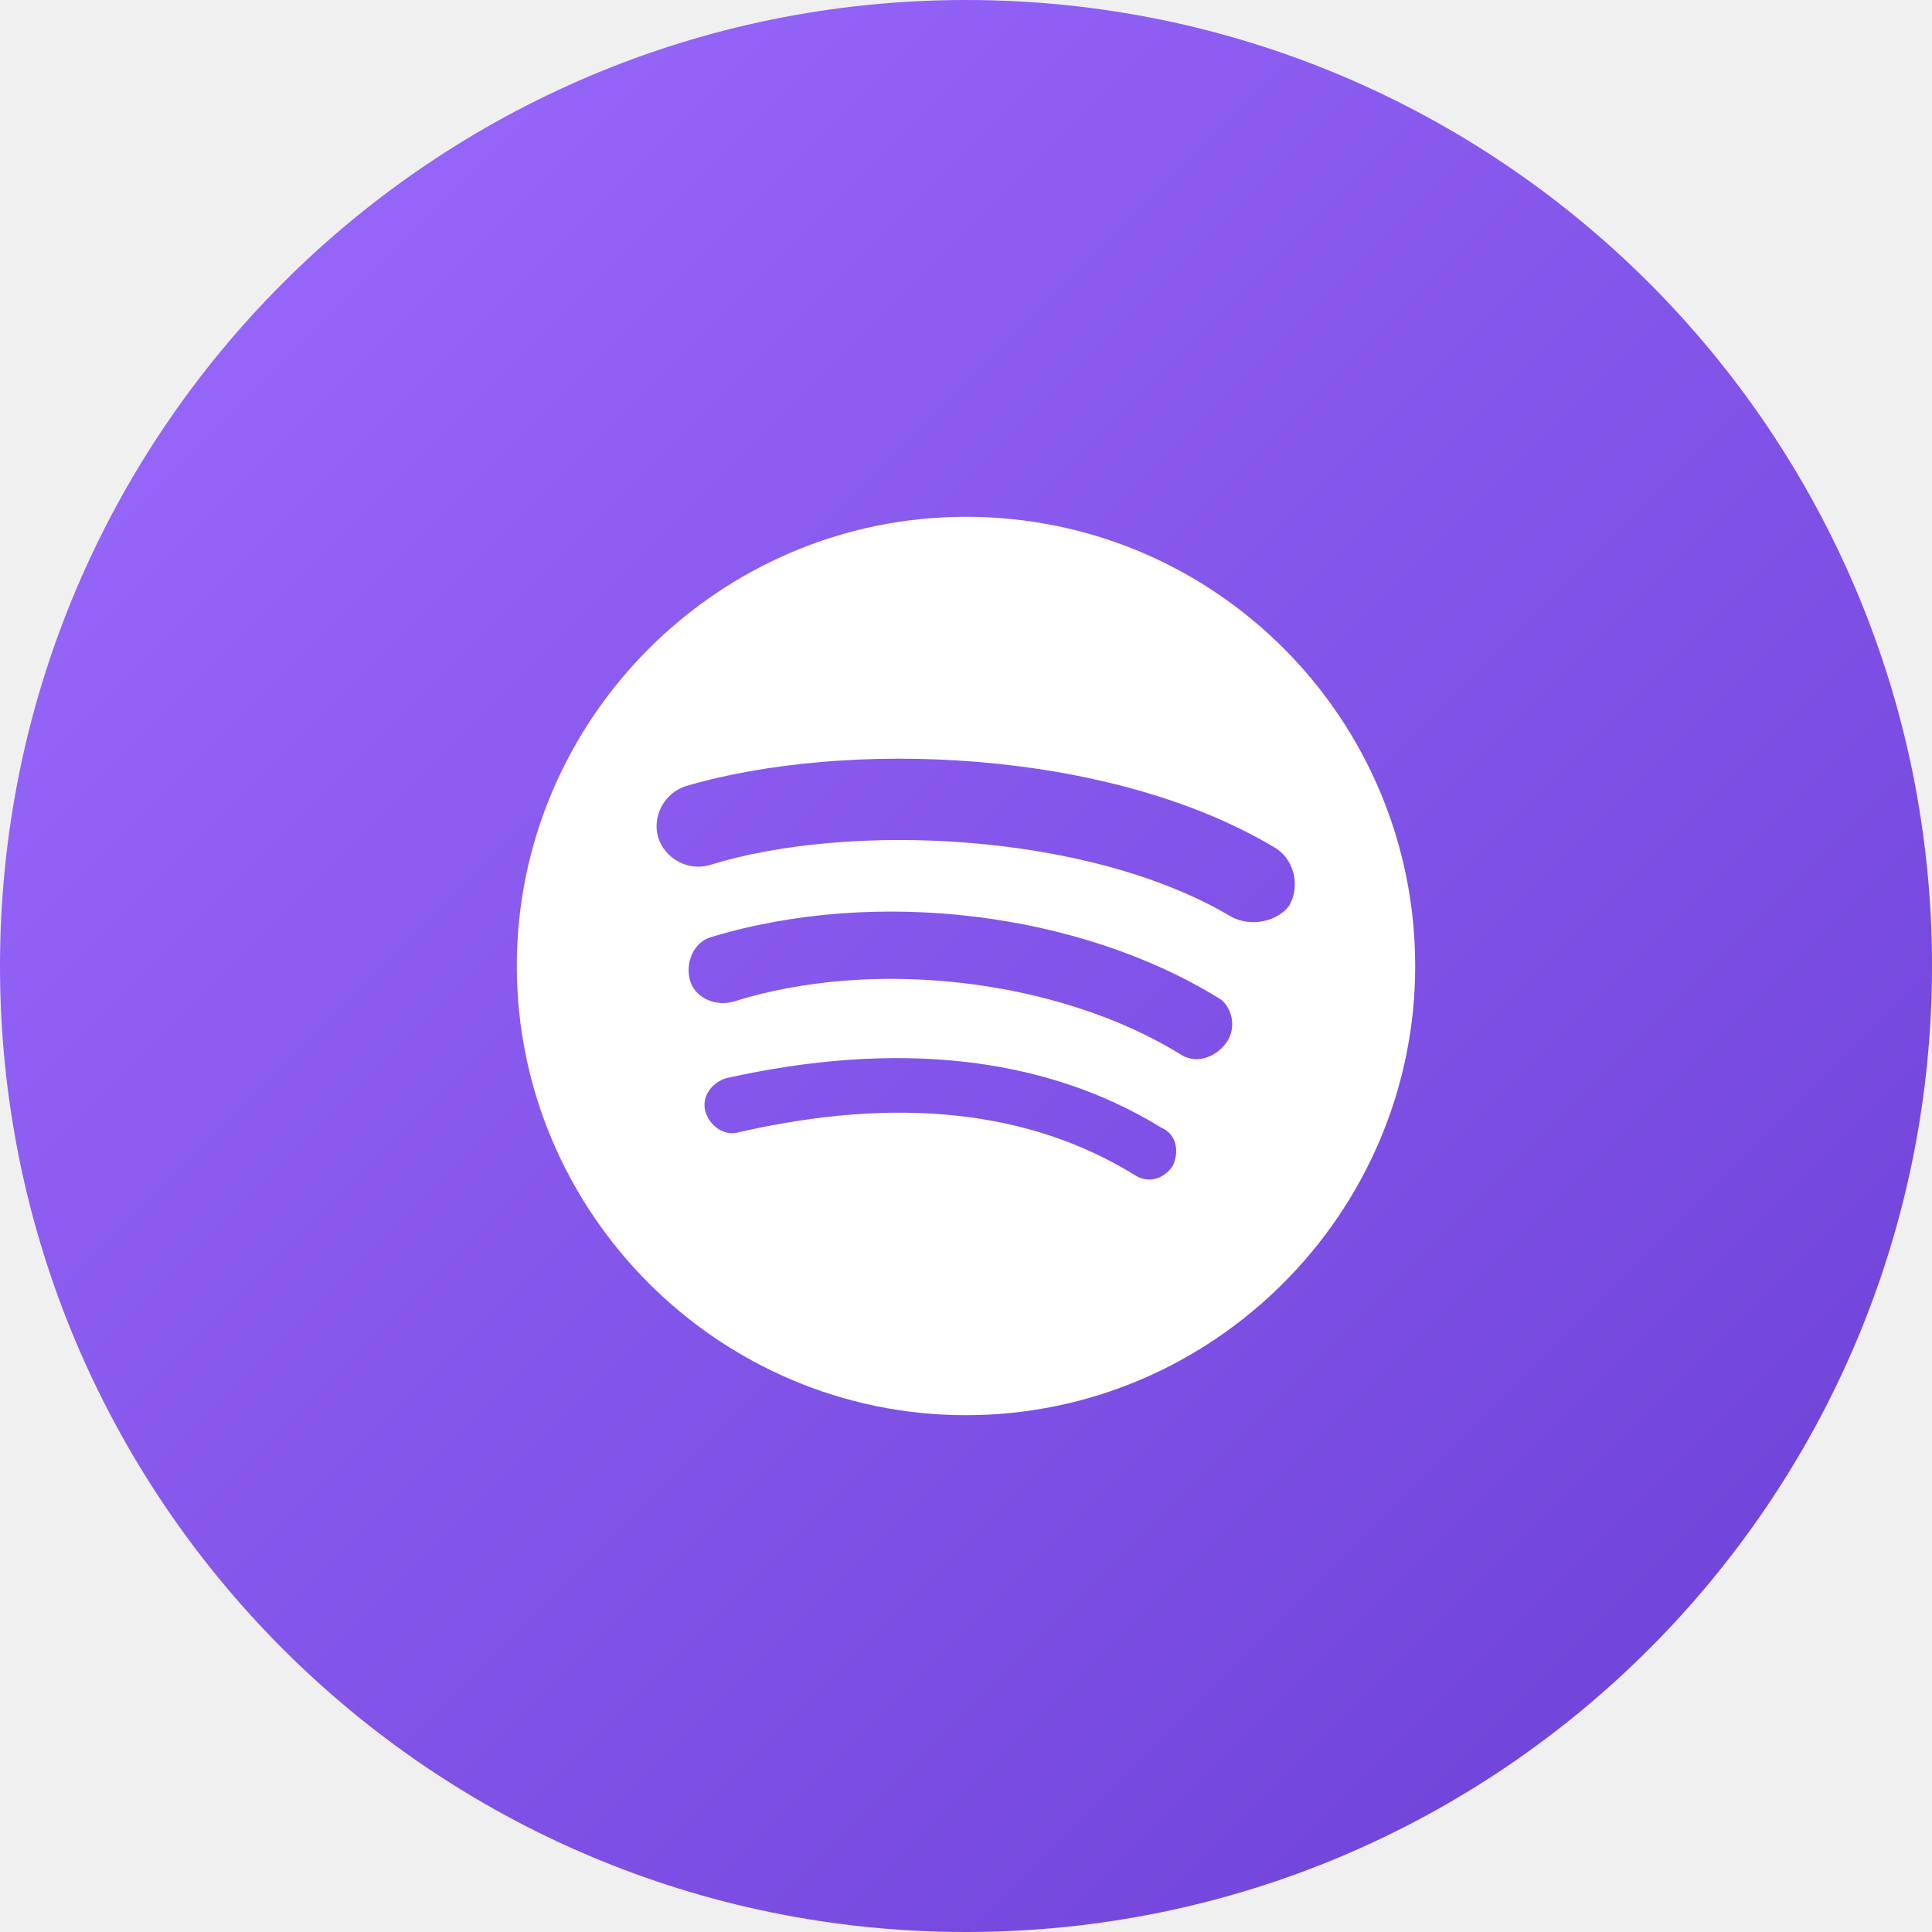
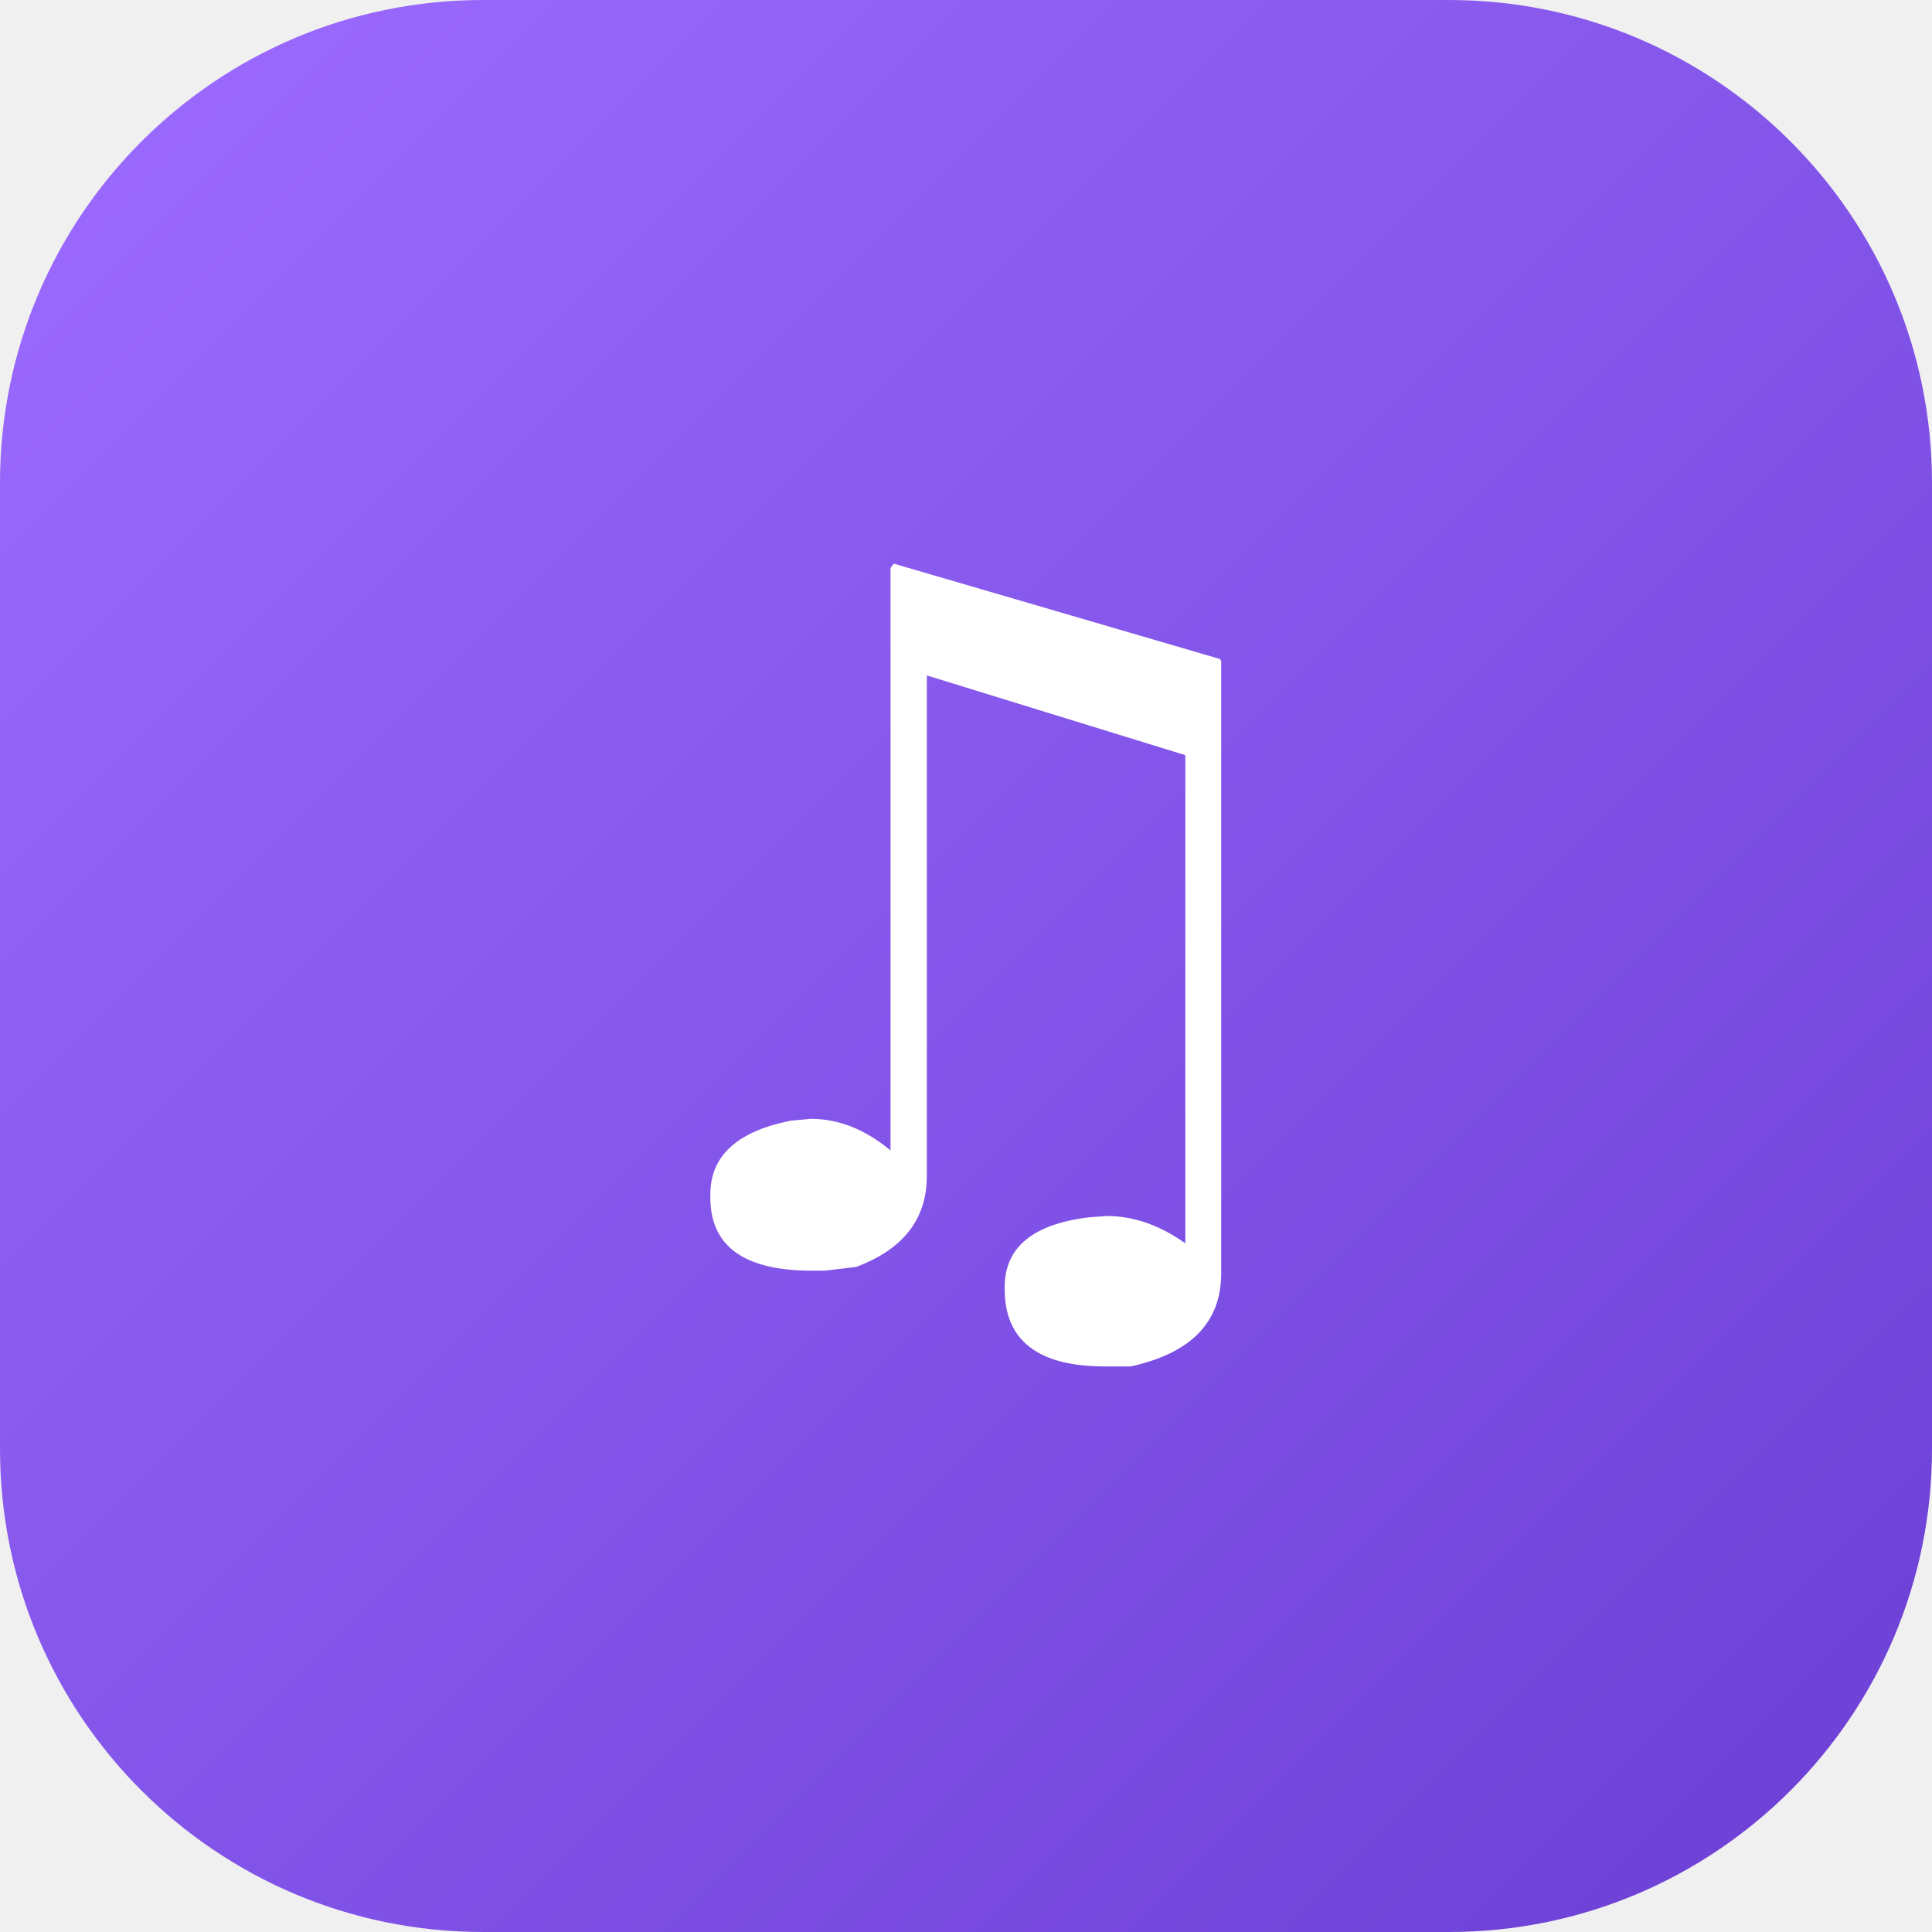
- <svg xmlns="http://www.w3.org/2000/svg" viewBox="0 0 32 32">
+ <svg xmlns="http://www.w3.org/2000/svg" viewBox="0 0 64 64">
  <defs>
    <linearGradient id="g" x1="0%" y1="0%" x2="100%" y2="100%">
      <stop offset="0%" stop-color="#9d6bff" />
      <stop offset="100%" stop-color="#6b3fd4" />
    </linearGradient>
  </defs>
-   <circle cx="16" cy="16" r="16" fill="url(#g)" />
-   <g transform="translate(16 16) scale(0.62) translate(-12 -12)">
-     <path fill="#fff" d="M12 0C5.4 0 0 5.4 0 12s5.4 12 12 12 12-5.4 12-12S18.66 0 12 0zm5.521 17.34c-.24.359-.66.48-1.021.24-2.82-1.74-6.36-2.101-10.561-1.141-.418.122-.779-.179-.899-.539-.12-.421.18-.78.54-.9 4.56-1.021 8.52-.6 11.64 1.32.42.18.479.659.301 1.02zm1.44-3.3c-.301.42-.841.6-1.262.3-3.239-1.98-8.159-2.58-11.939-1.38-.479.12-1.02-.12-1.14-.6-.12-.48.12-1.021.6-1.141C9.6 9.9 15 10.561 18.72 12.84c.361.181.54.78.241 1.2zm.12-3.36C15.24 8.4 8.82 8.16 5.16 9.301c-.6.179-1.2-.181-1.38-.721-.18-.601.18-1.2.72-1.381 4.26-1.26 11.28-1.02 15.721 1.621.539.3.719 1.02.419 1.56-.299.421-1.02.599-1.559.3z" />
-   </g>
+   <rect width="64" height="64" rx="16" fill="url(#g)" />
+   <text x="32" y="42" text-anchor="middle" font-size="32" fill="#fff" font-family="system-ui,sans-serif">♫</text>
</svg>
